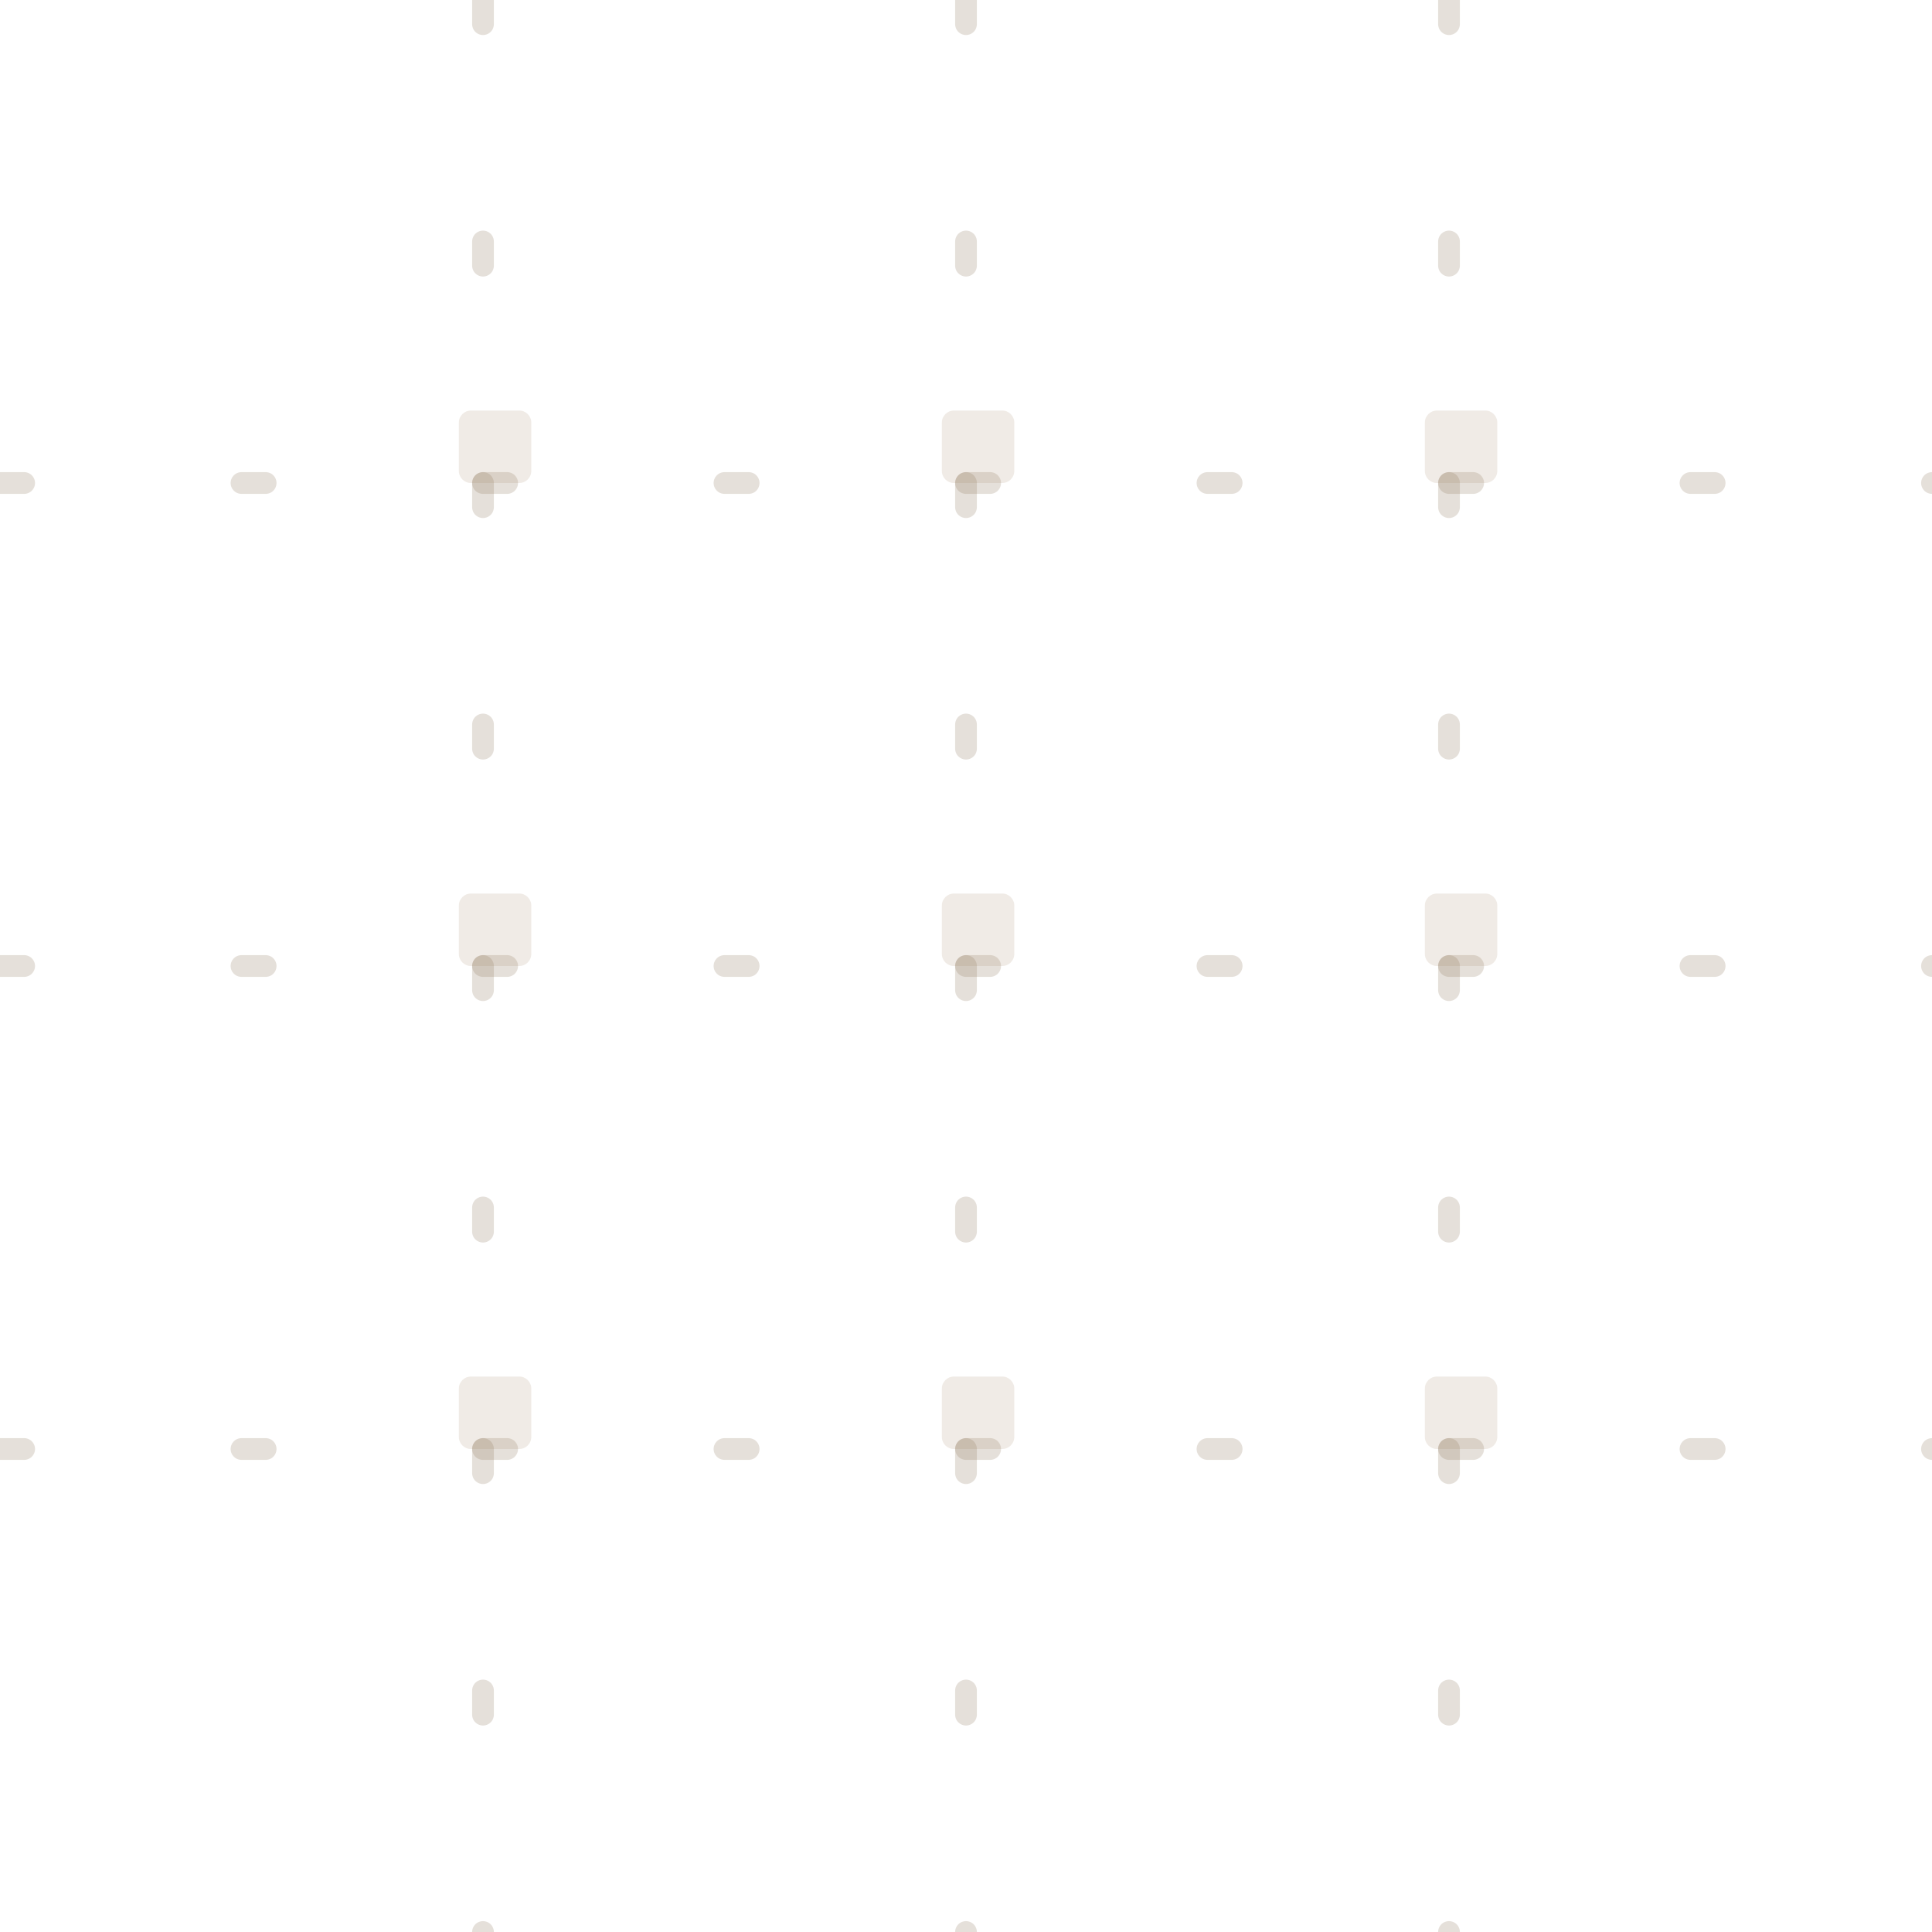
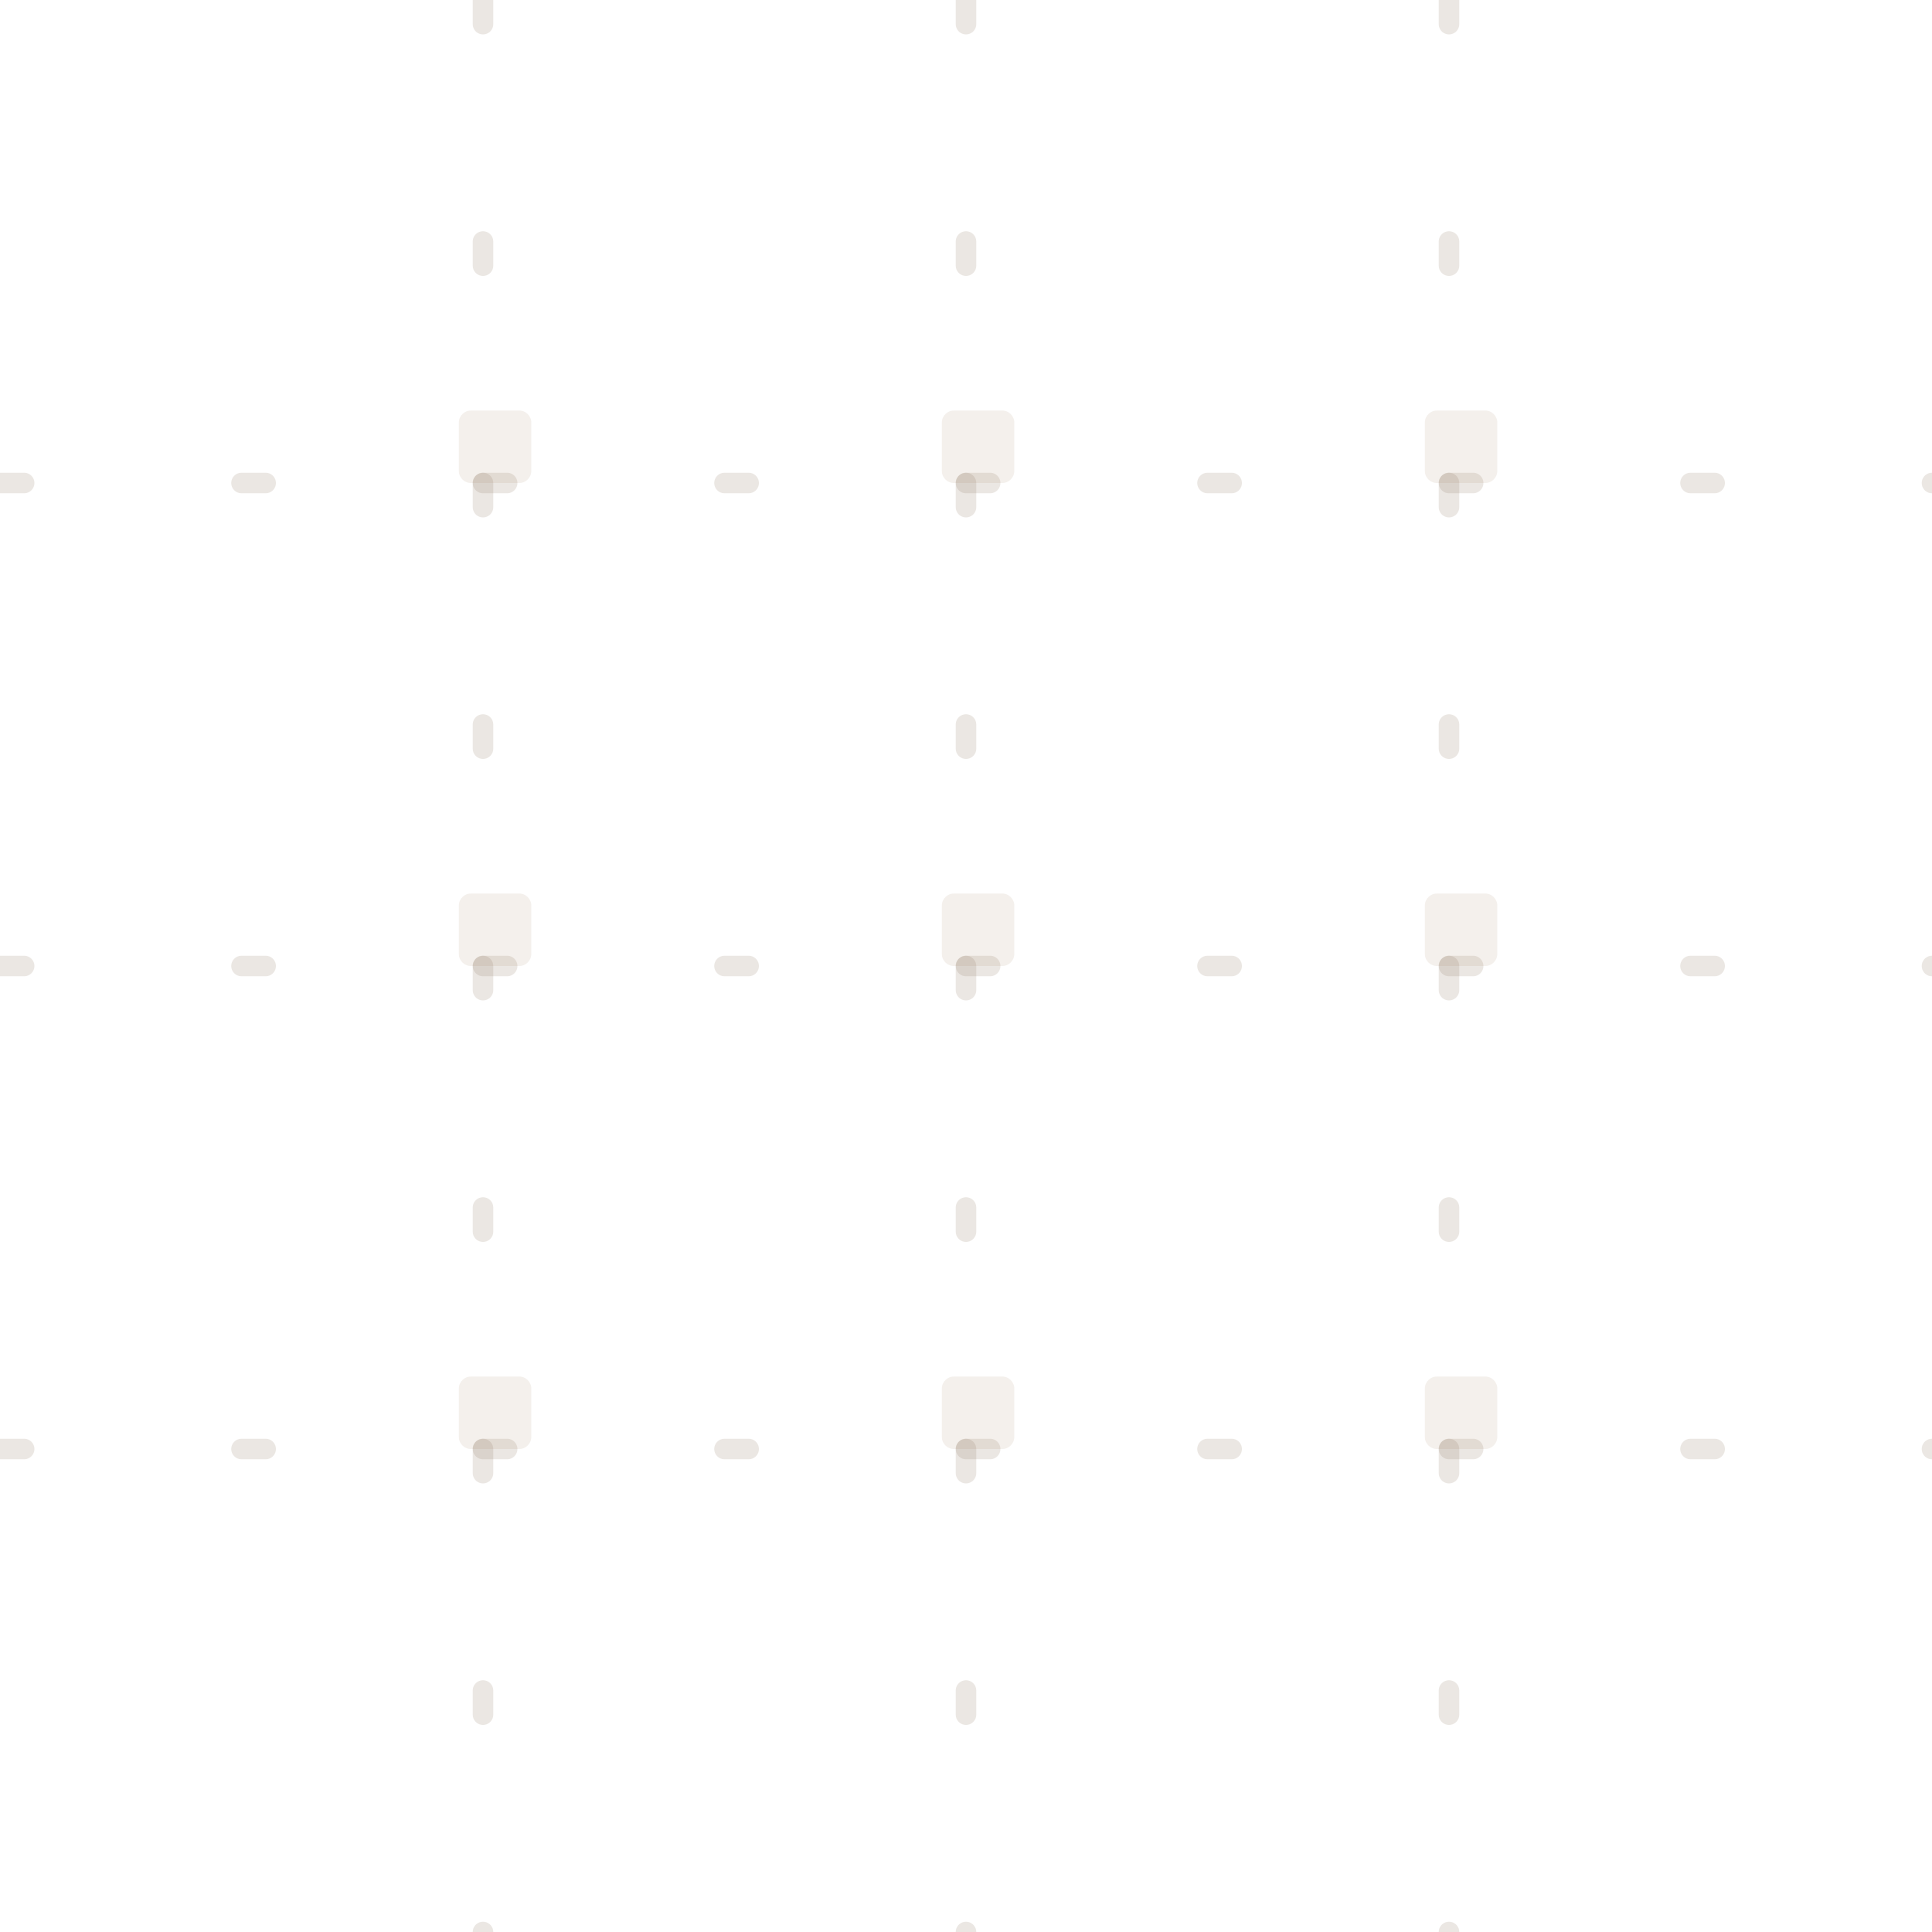
<svg xmlns="http://www.w3.org/2000/svg" width="80" height="80" viewBox="0 0 80 80" fill="none">
-   <g stroke="#8B7359" stroke-opacity="0.22" stroke-width="0.9" stroke-linecap="round">
+   <g stroke="#8B7359" stroke-opacity="0.17" stroke-width="0.85" stroke-linecap="round">
    <line x1="0" y1="20" x2="80" y2="20" stroke-dasharray="1 9" />
    <line x1="0" y1="40" x2="80" y2="40" stroke-dasharray="1 9" />
    <line x1="0" y1="60" x2="80" y2="60" stroke-dasharray="1 9" />
    <line x1="20" y1="0" x2="20" y2="80" stroke-dasharray="1 9" />
    <line x1="40" y1="0" x2="40" y2="80" stroke-dasharray="1 9" />
    <line x1="60" y1="0" x2="60" y2="80" stroke-dasharray="1 9" />
  </g>
-   <g fill="#A08060" fill-opacity="0.16">
+   <g fill="#A08060" fill-opacity="0.12">
    <rect x="19" y="17" width="3" height="3" rx="0.5" />
    <rect x="39" y="17" width="3" height="3" rx="0.5" />
    <rect x="59" y="17" width="3" height="3" rx="0.5" />
    <rect x="19" y="37" width="3" height="3" rx="0.5" />
    <rect x="39" y="37" width="3" height="3" rx="0.5" />
    <rect x="59" y="37" width="3" height="3" rx="0.5" />
    <rect x="19" y="57" width="3" height="3" rx="0.5" />
    <rect x="39" y="57" width="3" height="3" rx="0.5" />
    <rect x="59" y="57" width="3" height="3" rx="0.5" />
  </g>
</svg>
